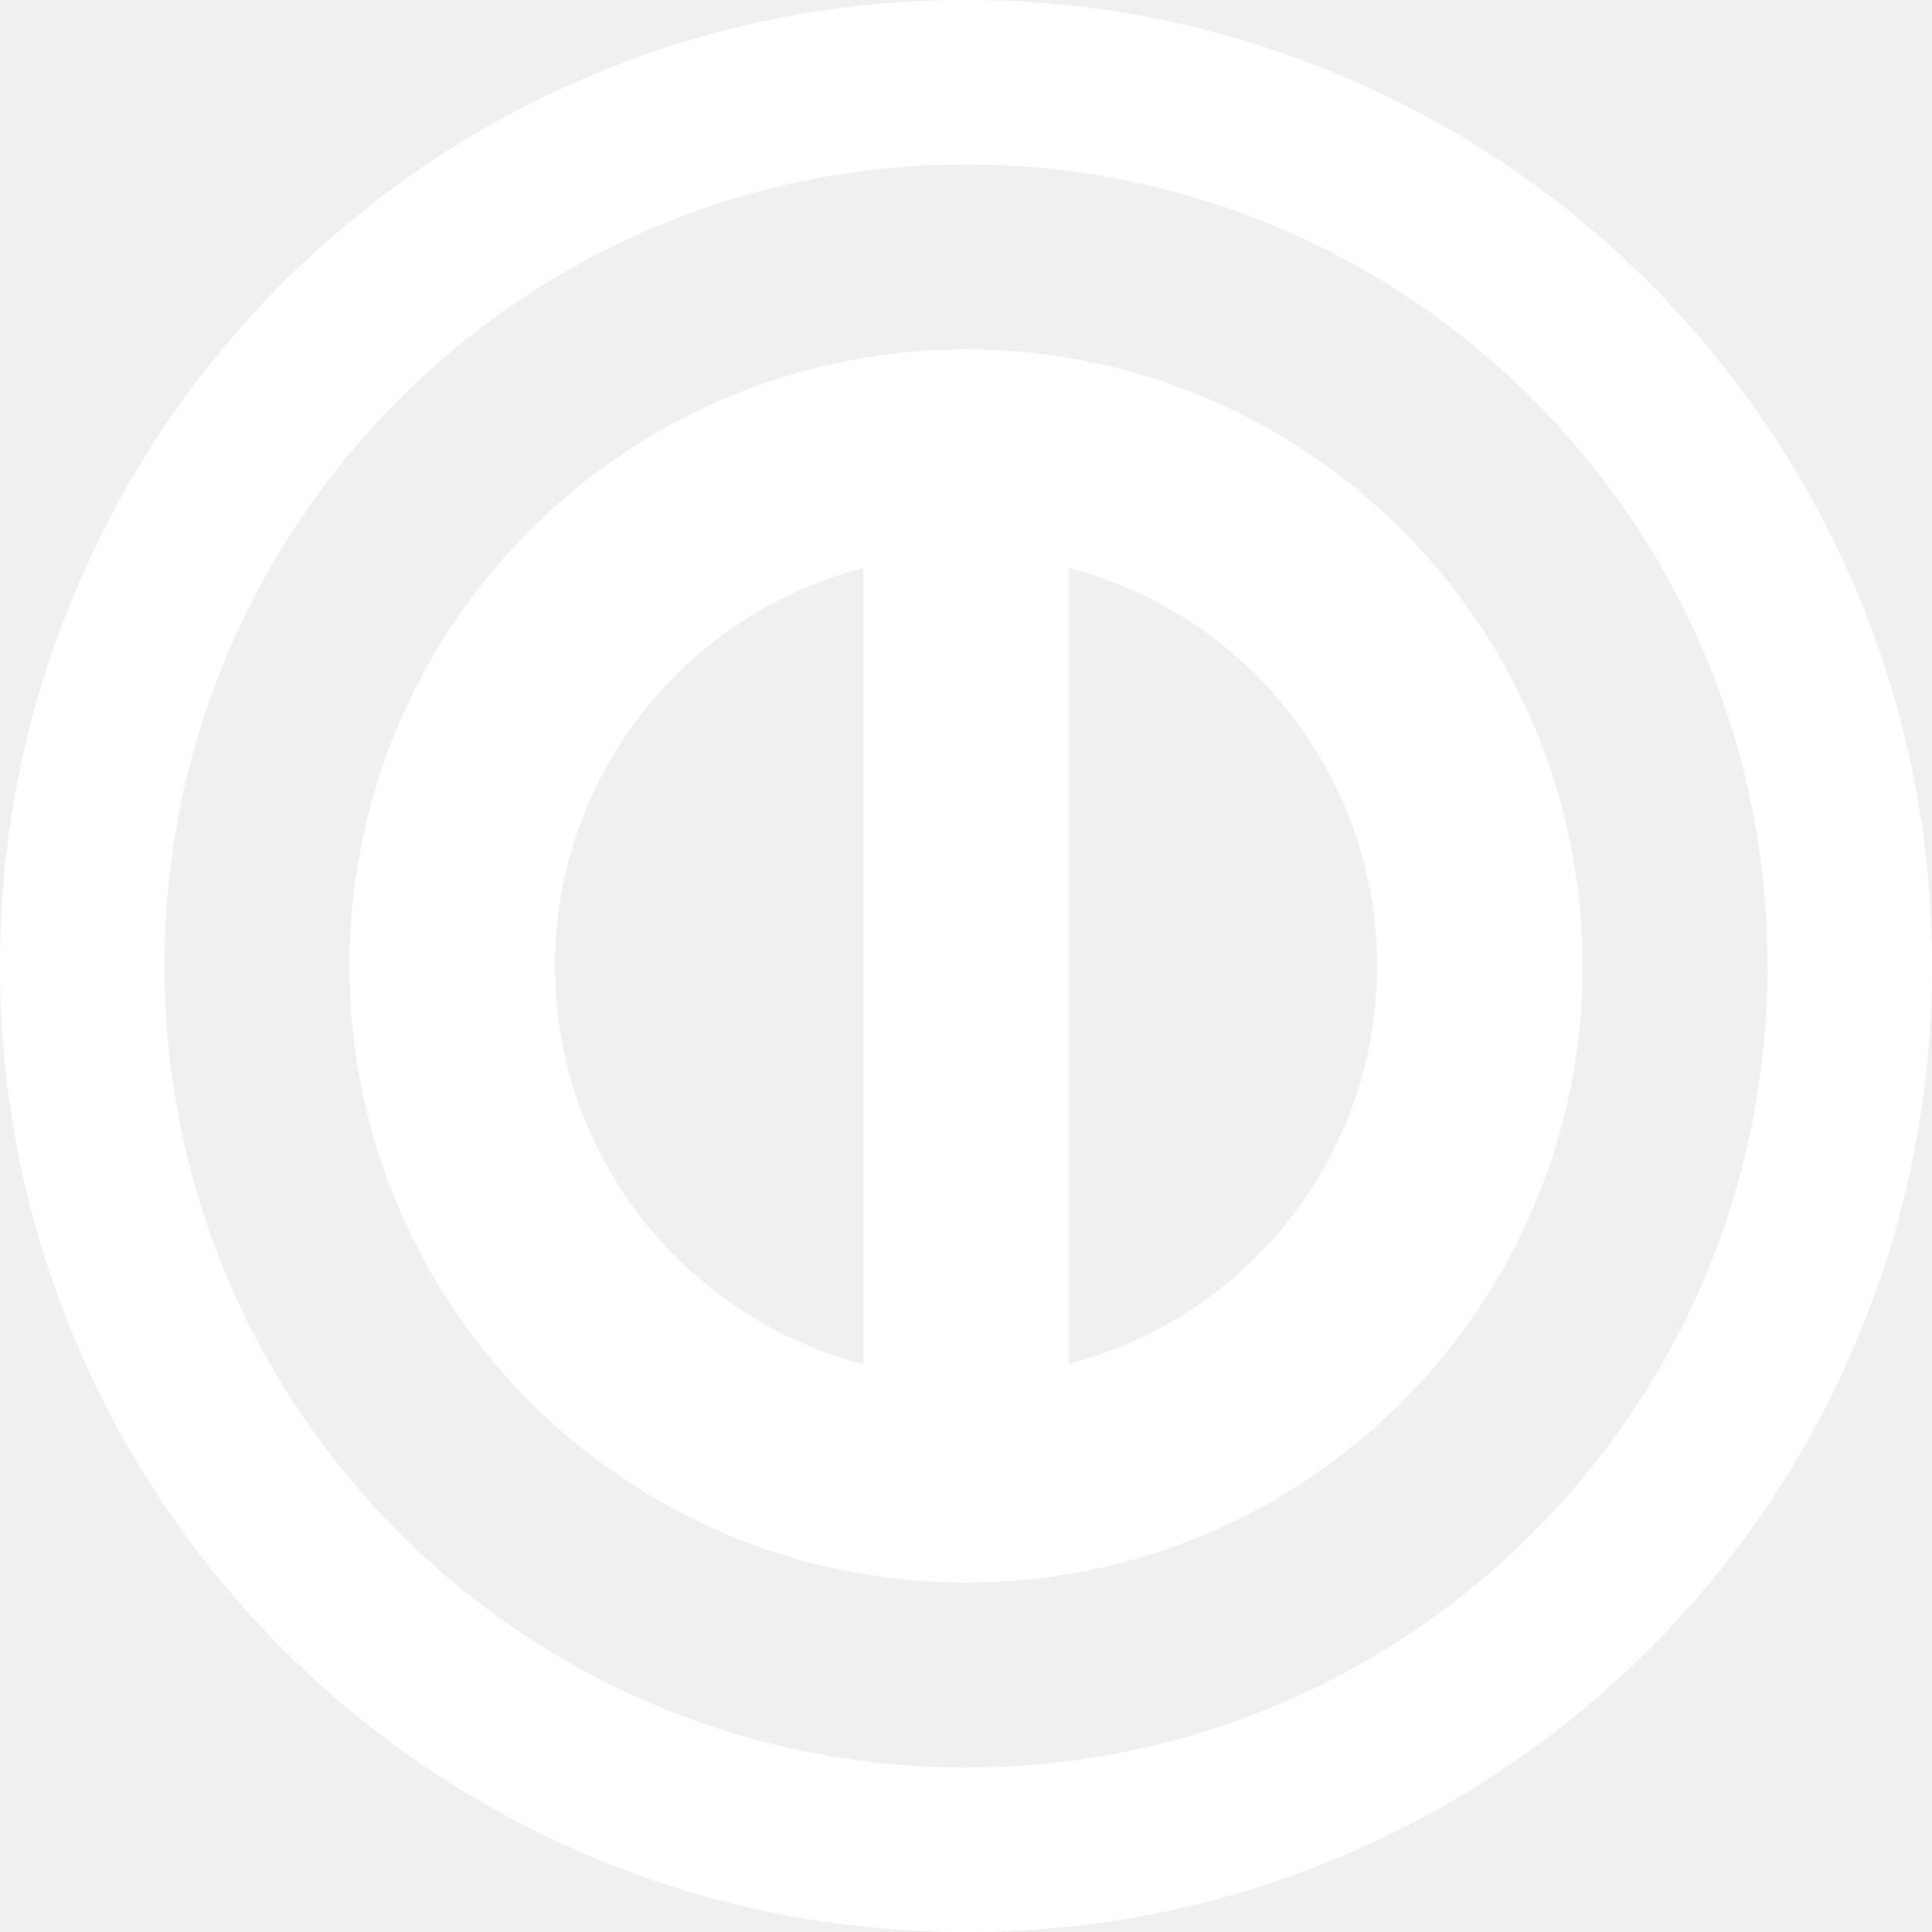
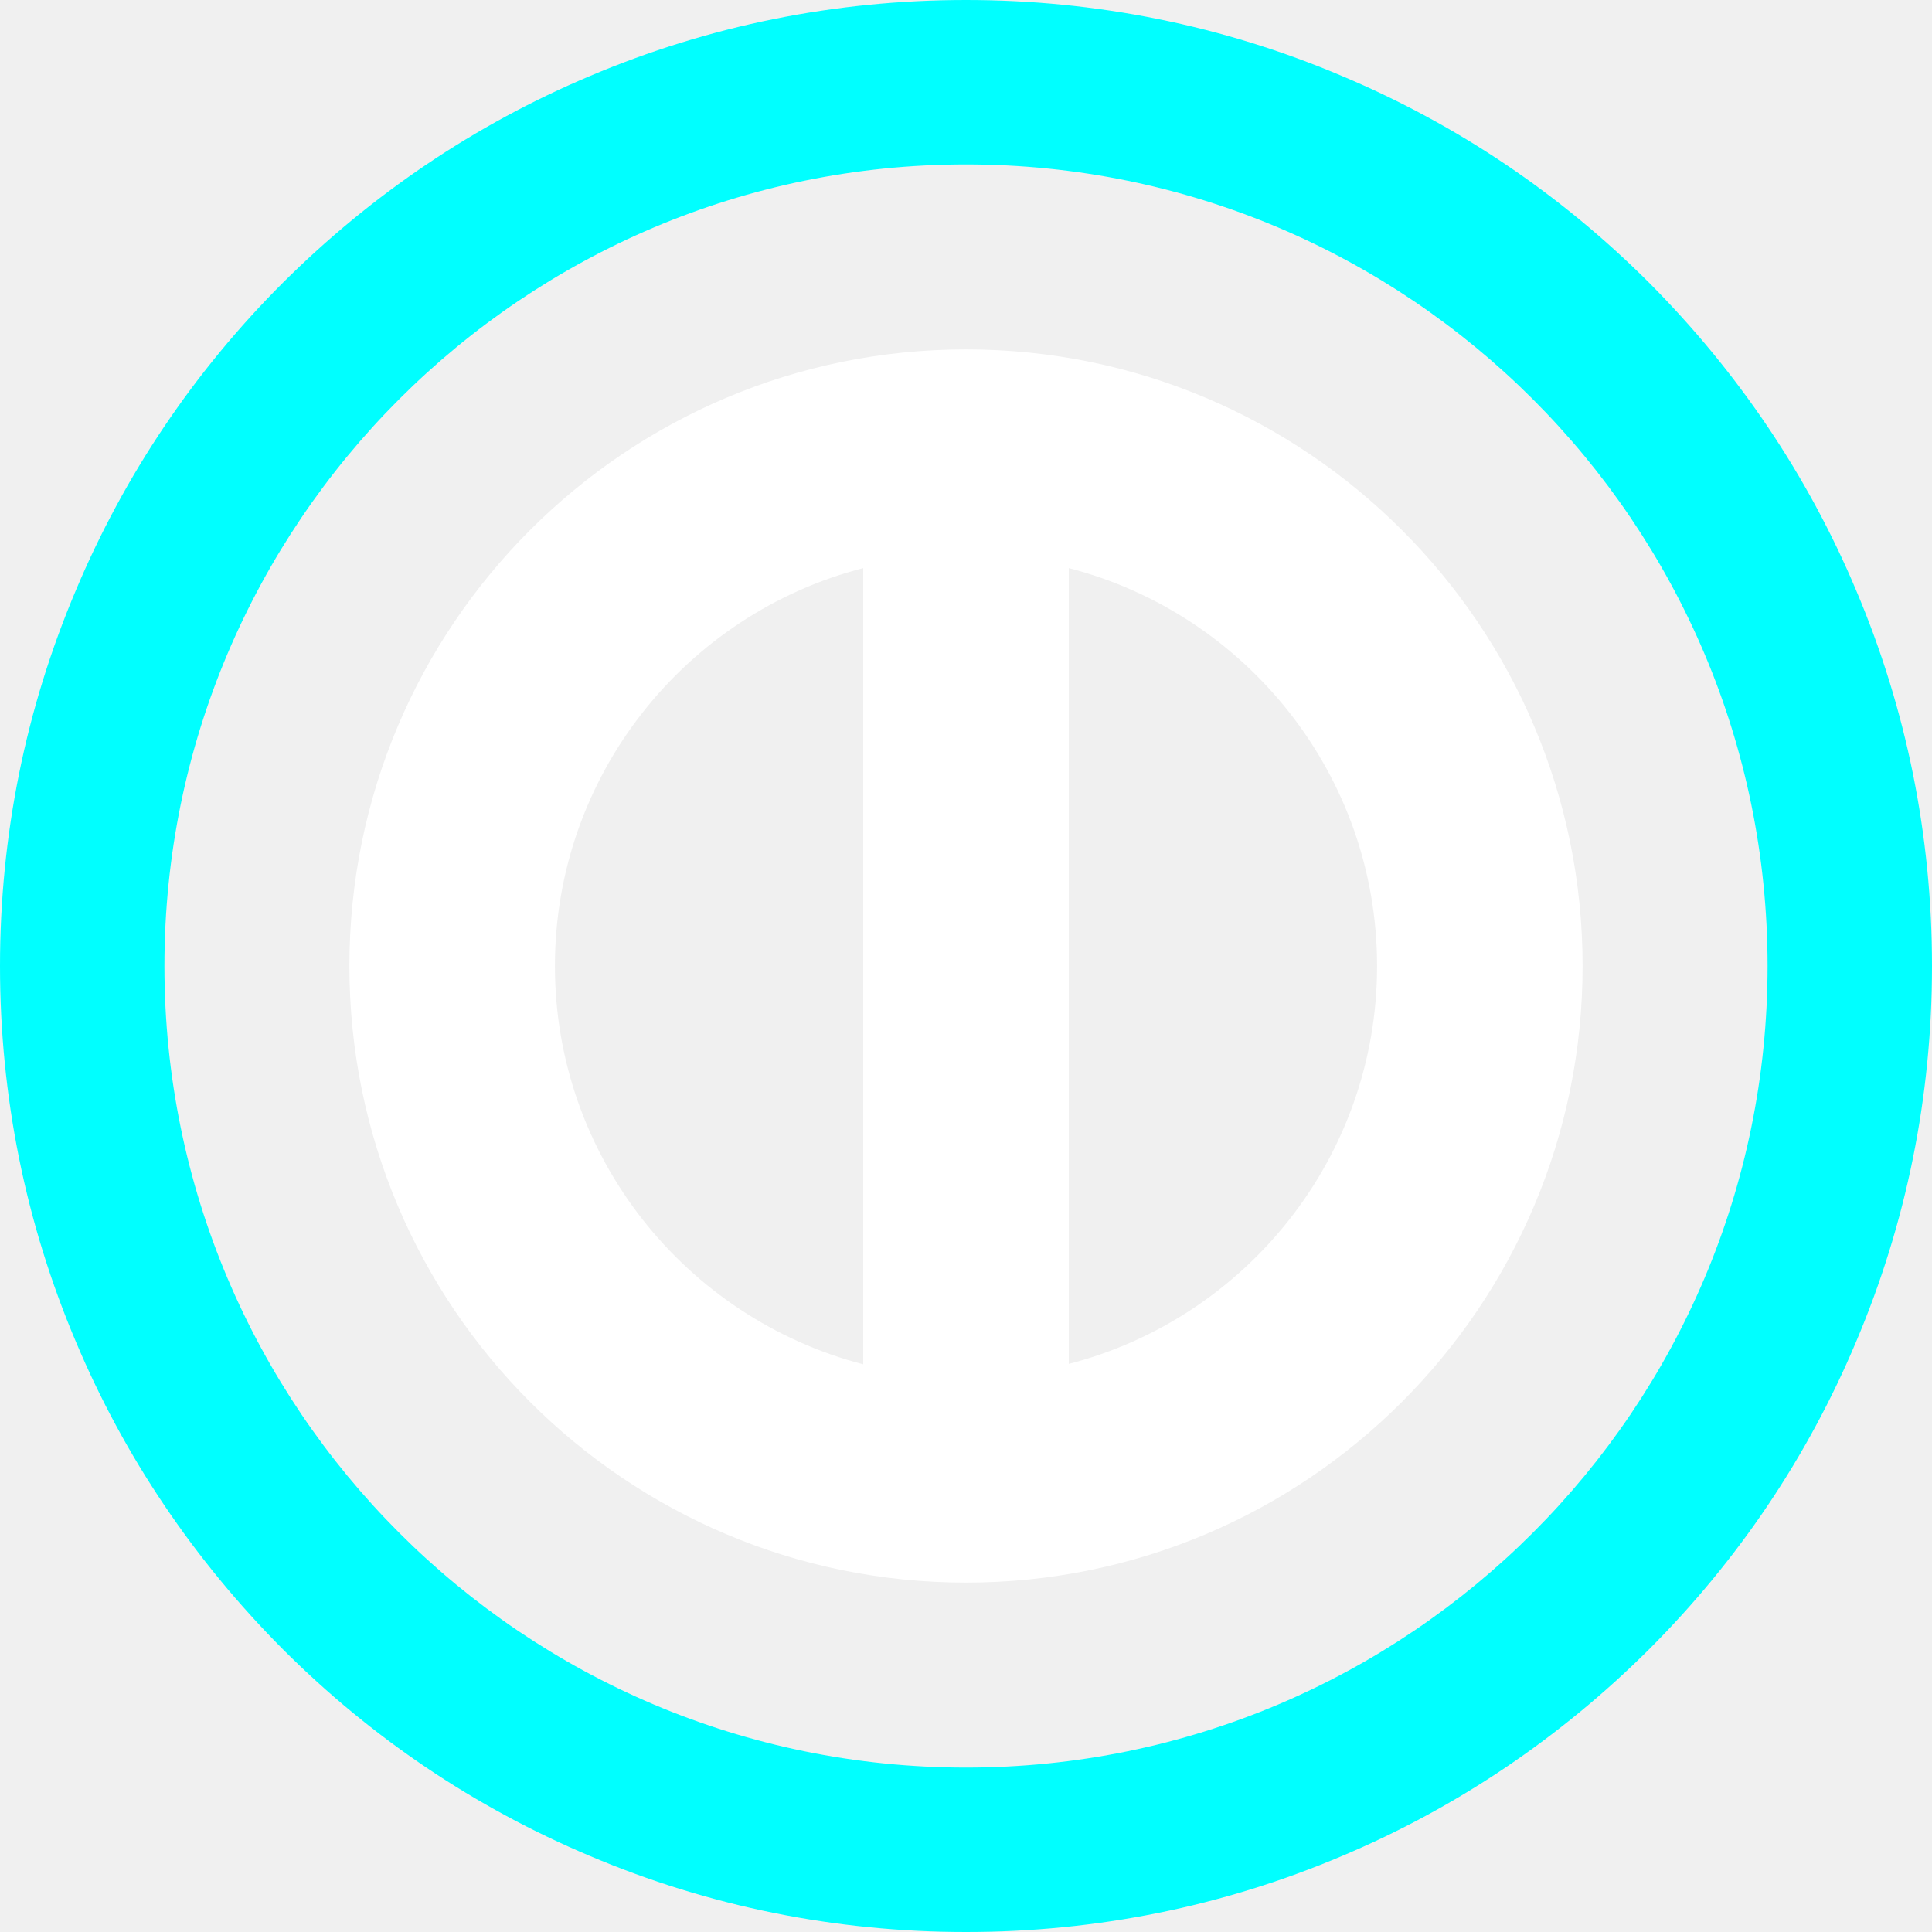
<svg xmlns="http://www.w3.org/2000/svg" width="100" height="100" viewBox="0 0 100 100" fill="none">
  <path d="M50 18.085C32.383 18.085 18.085 32.383 18.085 50C18.085 67.617 32.383 81.915 50 81.915C67.617 81.915 81.915 67.617 81.915 50C81.915 32.383 67.617 18.085 50 18.085ZM28.723 50C28.723 40.106 35.511 31.766 44.681 29.404V70.617C35.511 68.234 28.723 59.894 28.723 50ZM55.319 70.596V29.404C64.489 31.766 71.277 40.106 71.277 50C71.277 59.894 64.489 68.234 55.319 70.596Z" fill="white" />
-   <path d="M50 8.511C72.915 8.511 91.489 27.085 91.489 50C91.489 72.915 72.915 91.489 50 91.489C27.085 91.489 8.511 72.915 8.511 50C8.511 27.085 27.085 8.511 50 8.511ZM50 0C43.255 0 36.702 1.319 30.532 3.936C24.575 6.447 19.234 10.064 14.638 14.638C10.043 19.234 6.447 24.575 3.936 30.532C1.319 36.702 0 43.255 0 50C0 56.745 1.319 63.298 3.936 69.468C6.447 75.425 10.064 80.766 14.638 85.362C19.234 89.957 24.575 93.553 30.532 96.064C36.702 98.681 43.255 100 50 100C56.745 100 63.298 98.681 69.468 96.064C75.425 93.553 80.766 89.936 85.362 85.362C89.957 80.766 93.553 75.425 96.064 69.468C98.681 63.298 100 56.745 100 50C100 43.255 98.681 36.702 96.064 30.532C93.553 24.575 89.936 19.234 85.362 14.638C80.766 10.043 75.425 6.447 69.468 3.936C63.298 1.319 56.745 0 50 0Z" fill="white" />
+   <path d="M50 8.511C72.915 8.511 91.489 27.085 91.489 50C91.489 72.915 72.915 91.489 50 91.489C27.085 91.489 8.511 72.915 8.511 50C8.511 27.085 27.085 8.511 50 8.511ZM50 0C43.255 0 36.702 1.319 30.532 3.936C24.575 6.447 19.234 10.064 14.638 14.638C10.043 19.234 6.447 24.575 3.936 30.532C1.319 36.702 0 43.255 0 50C0 56.745 1.319 63.298 3.936 69.468C6.447 75.425 10.064 80.766 14.638 85.362C19.234 89.957 24.575 93.553 30.532 96.064C36.702 98.681 43.255 100 50 100C56.745 100 63.298 98.681 69.468 96.064C75.425 93.553 80.766 89.936 85.362 85.362C89.957 80.766 93.553 75.425 96.064 69.468C98.681 63.298 100 56.745 100 50C100 43.255 98.681 36.702 96.064 30.532C93.553 24.575 89.936 19.234 85.362 14.638C80.766 10.043 75.425 6.447 69.468 3.936C63.298 1.319 56.745 0 50 0Z" fill="cyan" />
</svg>
